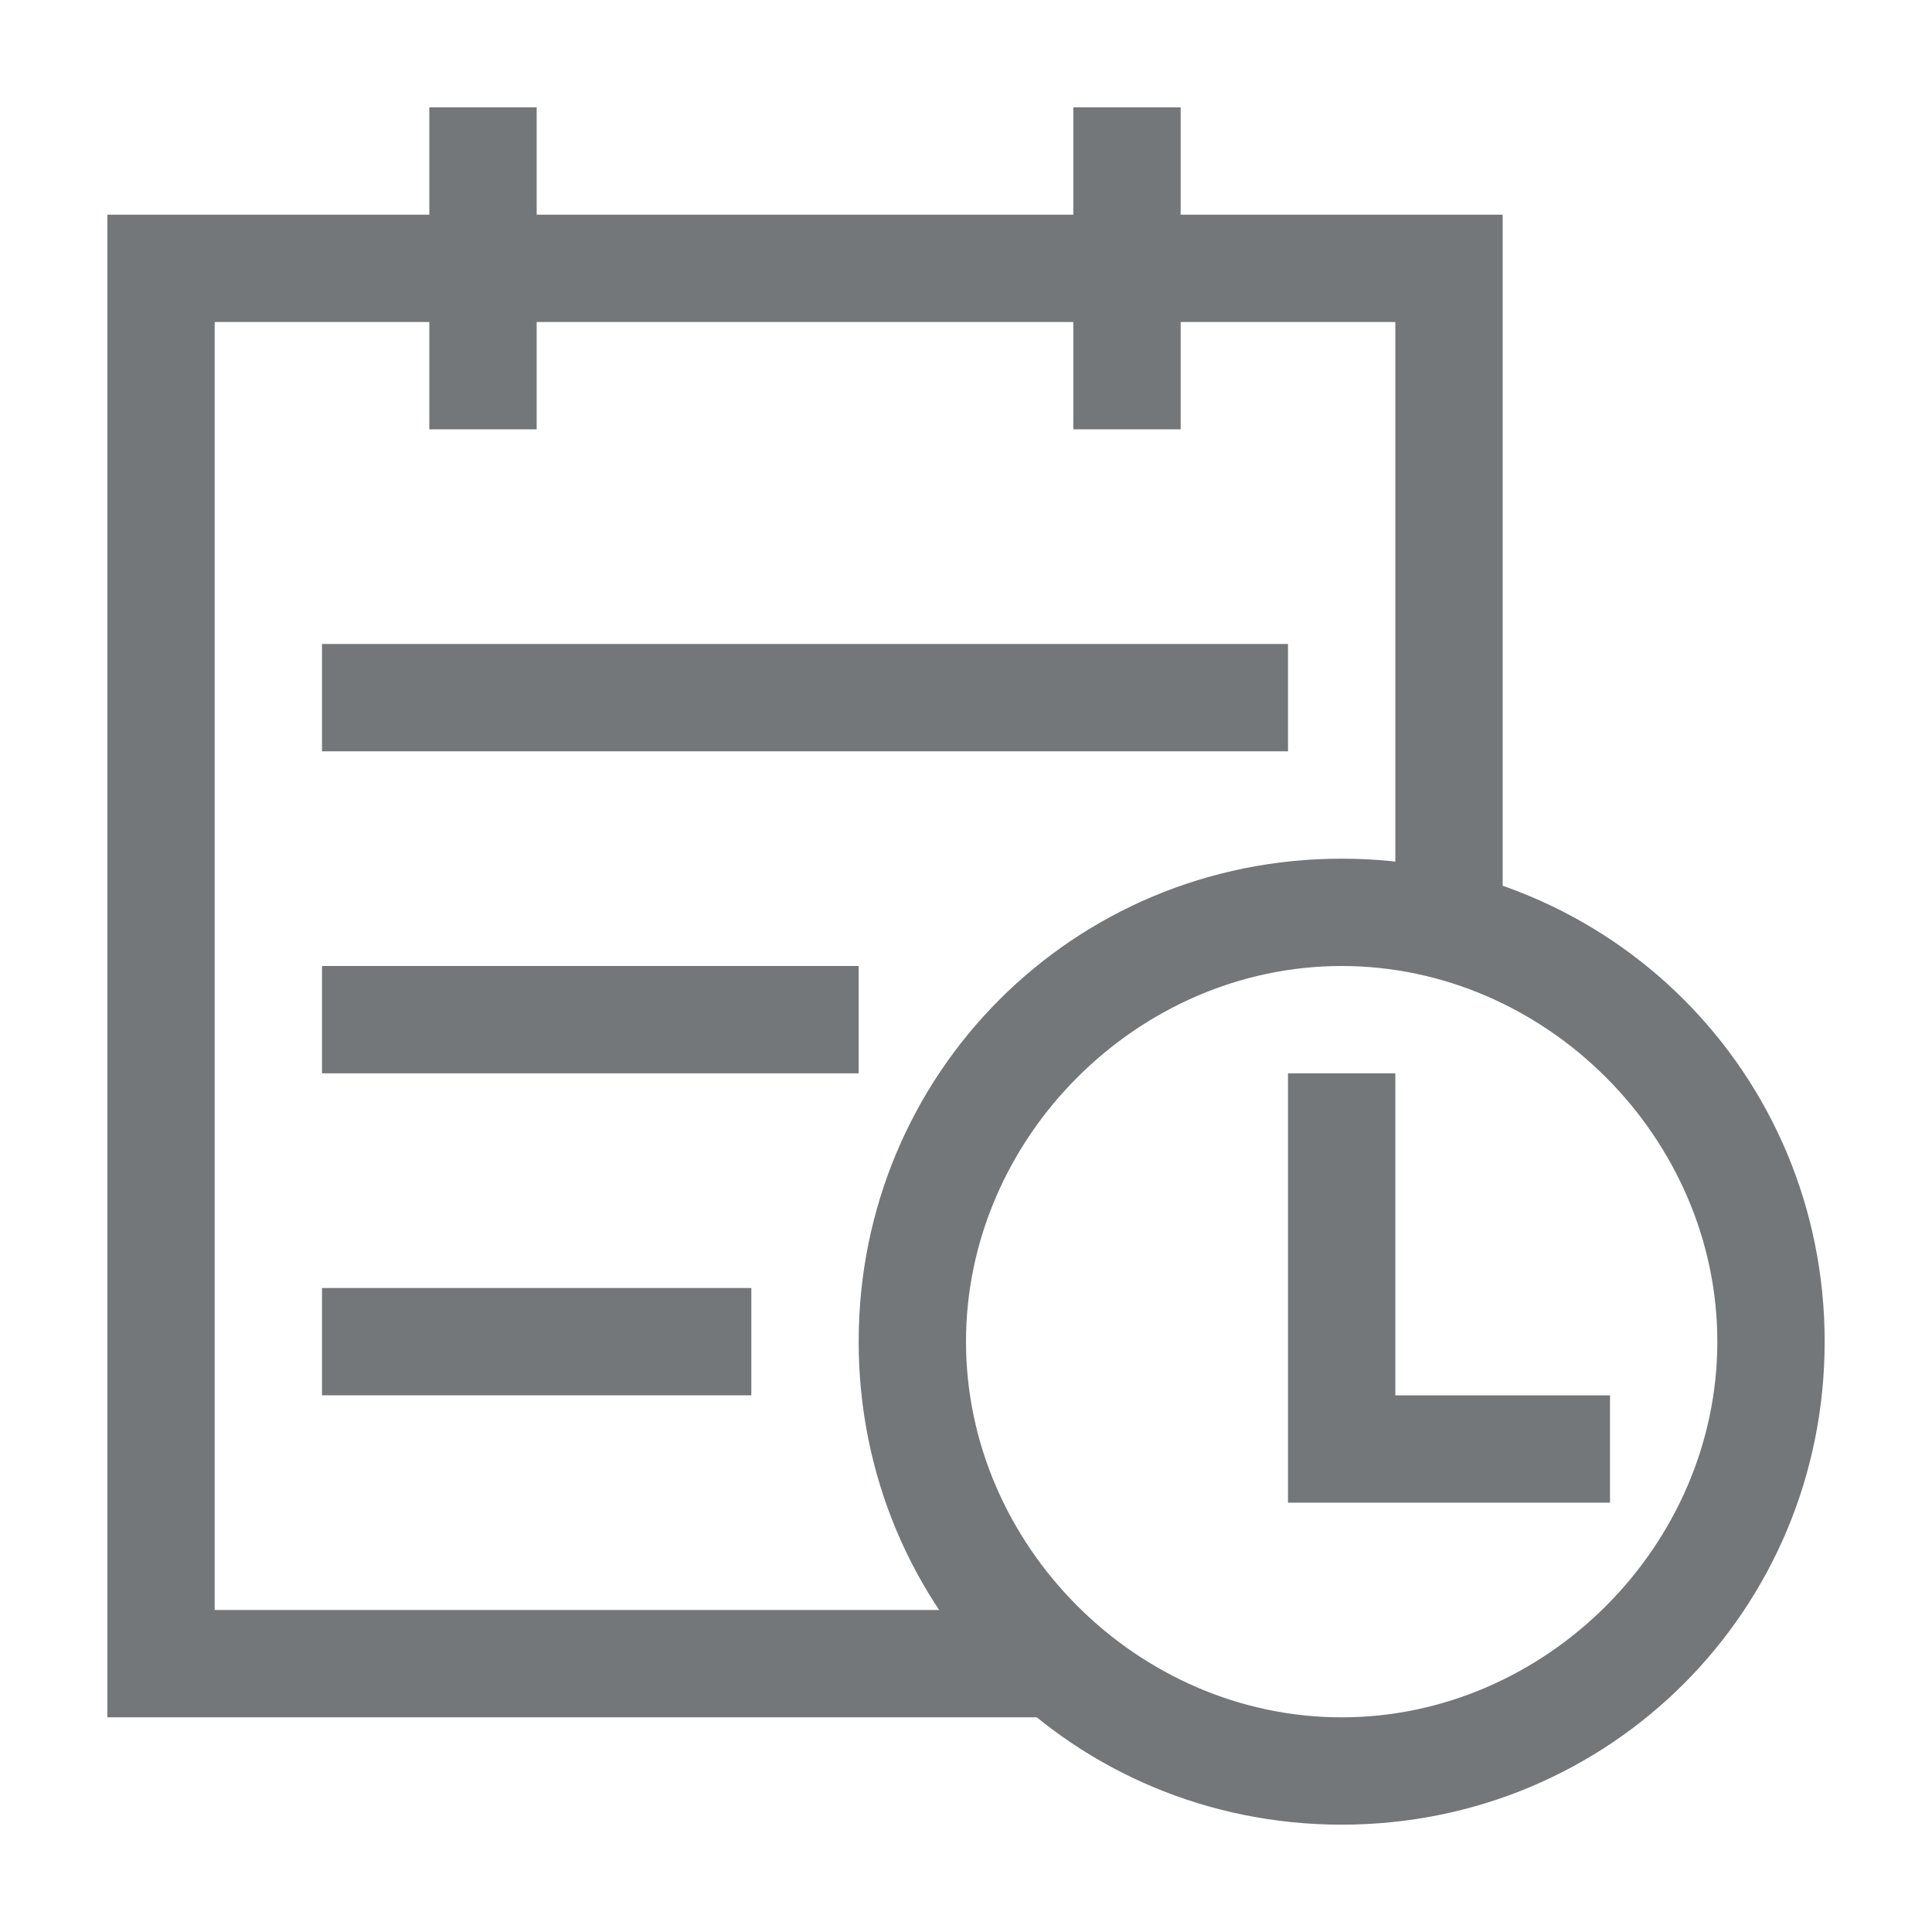
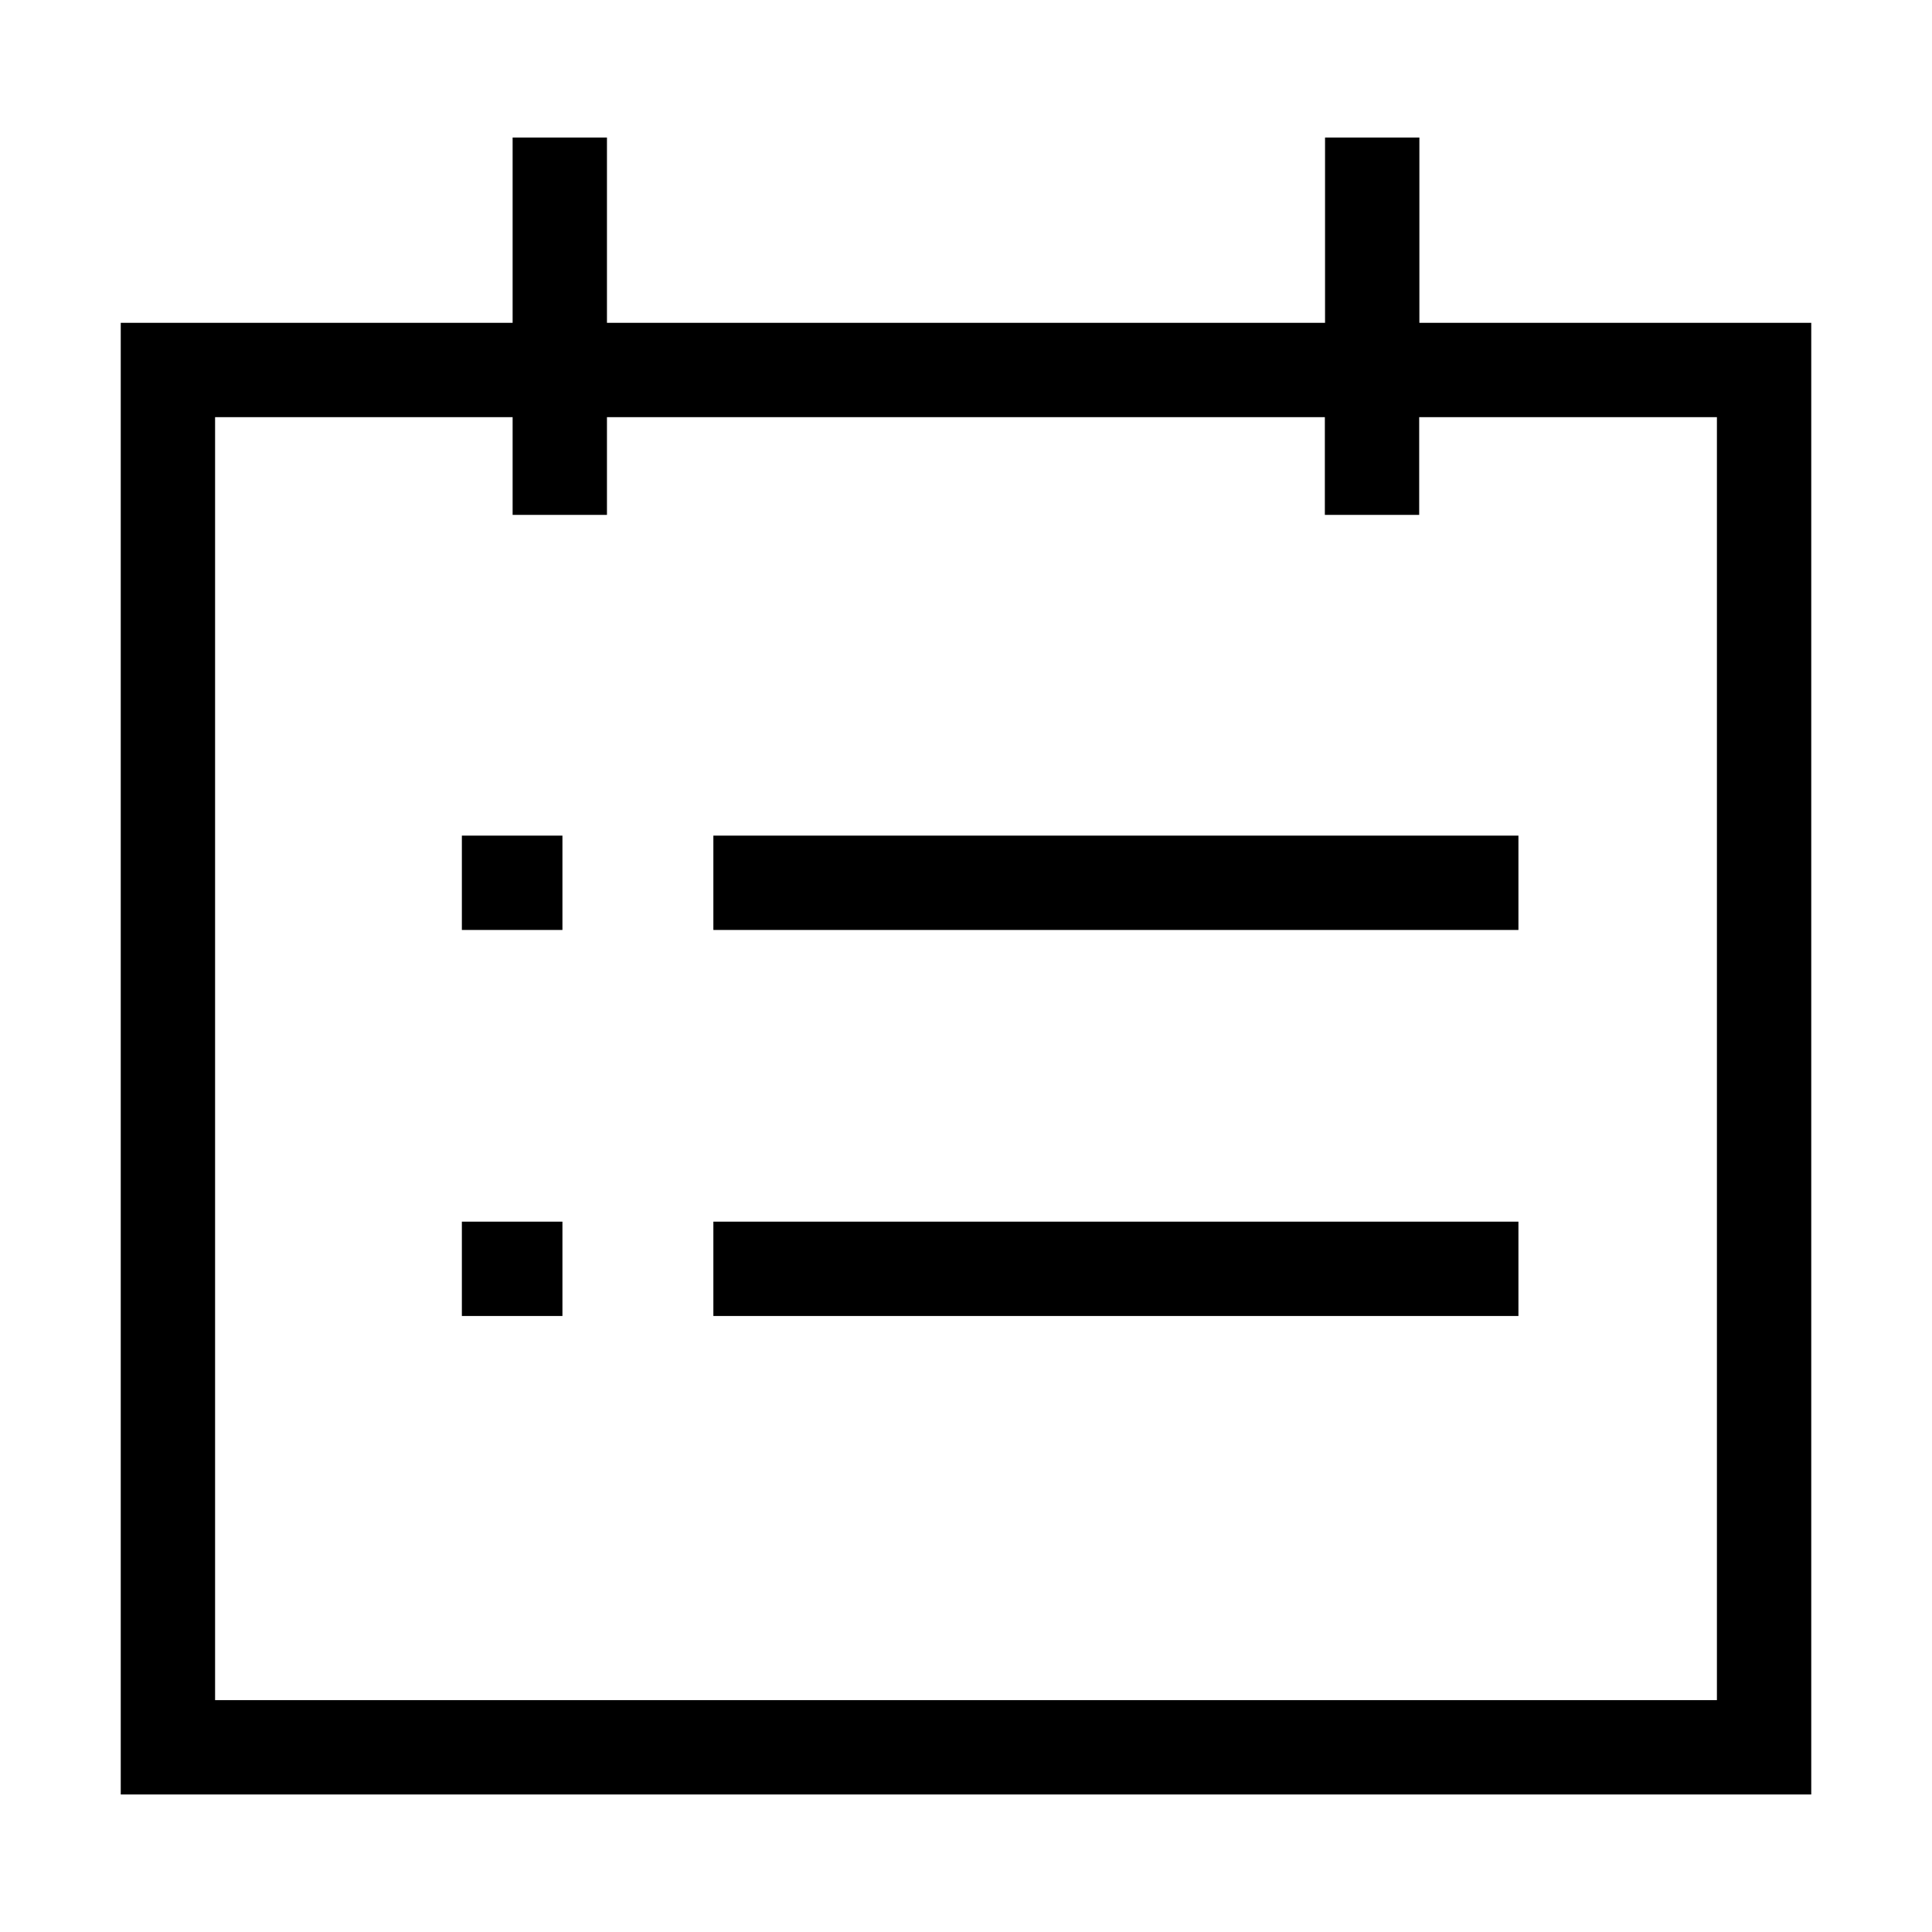
- <svg xmlns="http://www.w3.org/2000/svg" t="1542888655282" class="icon" style="" viewBox="0 0 1024 1024" version="1.1" p-id="2002" width="200" height="200">
+ <svg xmlns="http://www.w3.org/2000/svg" t="1543110468895" class="icon" style="" viewBox="0 0 1024 1024" version="1.1" p-id="1964" width="200" height="200">
  <defs>
    <style type="text/css" />
  </defs>
-   <path d="M568.889 910.222h-512V113.778h739.555V512h-56.888V170.667H113.778v682.666H512z" fill="#73777A" p-id="2003" />
-   <path d="M711.111 512c108.089 0 199.111 91.022 199.111 199.111S819.2 910.222 711.112 910.222 512 819.2 512 711.112 603.022 512 711.111 512m0-56.889c-142.222 0-256 113.778-256 256s113.778 256 256 256 256-113.778 256-256-113.778-256-256-256zM227.556 56.89h56.888v170.667h-56.888z m341.333 0h56.889v170.667h-56.89zM170.667 341.333h512v56.89h-512z m0 170.667H455.11v56.889H170.667z m0 170.667h227.555v56.889H170.667z" fill="#73777A" p-id="2004" />
-   <path d="M853.333 796.444H682.667V568.89h56.889v170.667h113.777z" fill="#73777A" p-id="2005" />
+   <path d="M752.3 171.1V72.9h-50v98.2H321.7V72.9h-50v98.2H64v780h896v-780H752.3z m157.7 730H114v-680h157.7v51.8h50v-51.8h380.5v51.8h50v-51.8H910v680zM244.8 442.9h53.3v50h-53.3v-50z m0 204.6h53.3v50h-53.3v-50z m133.3 0h426.7v50H378.1v-50z m0-204.6h426.7v50H378.1v-50z" fill="" p-id="1965" />
</svg>
